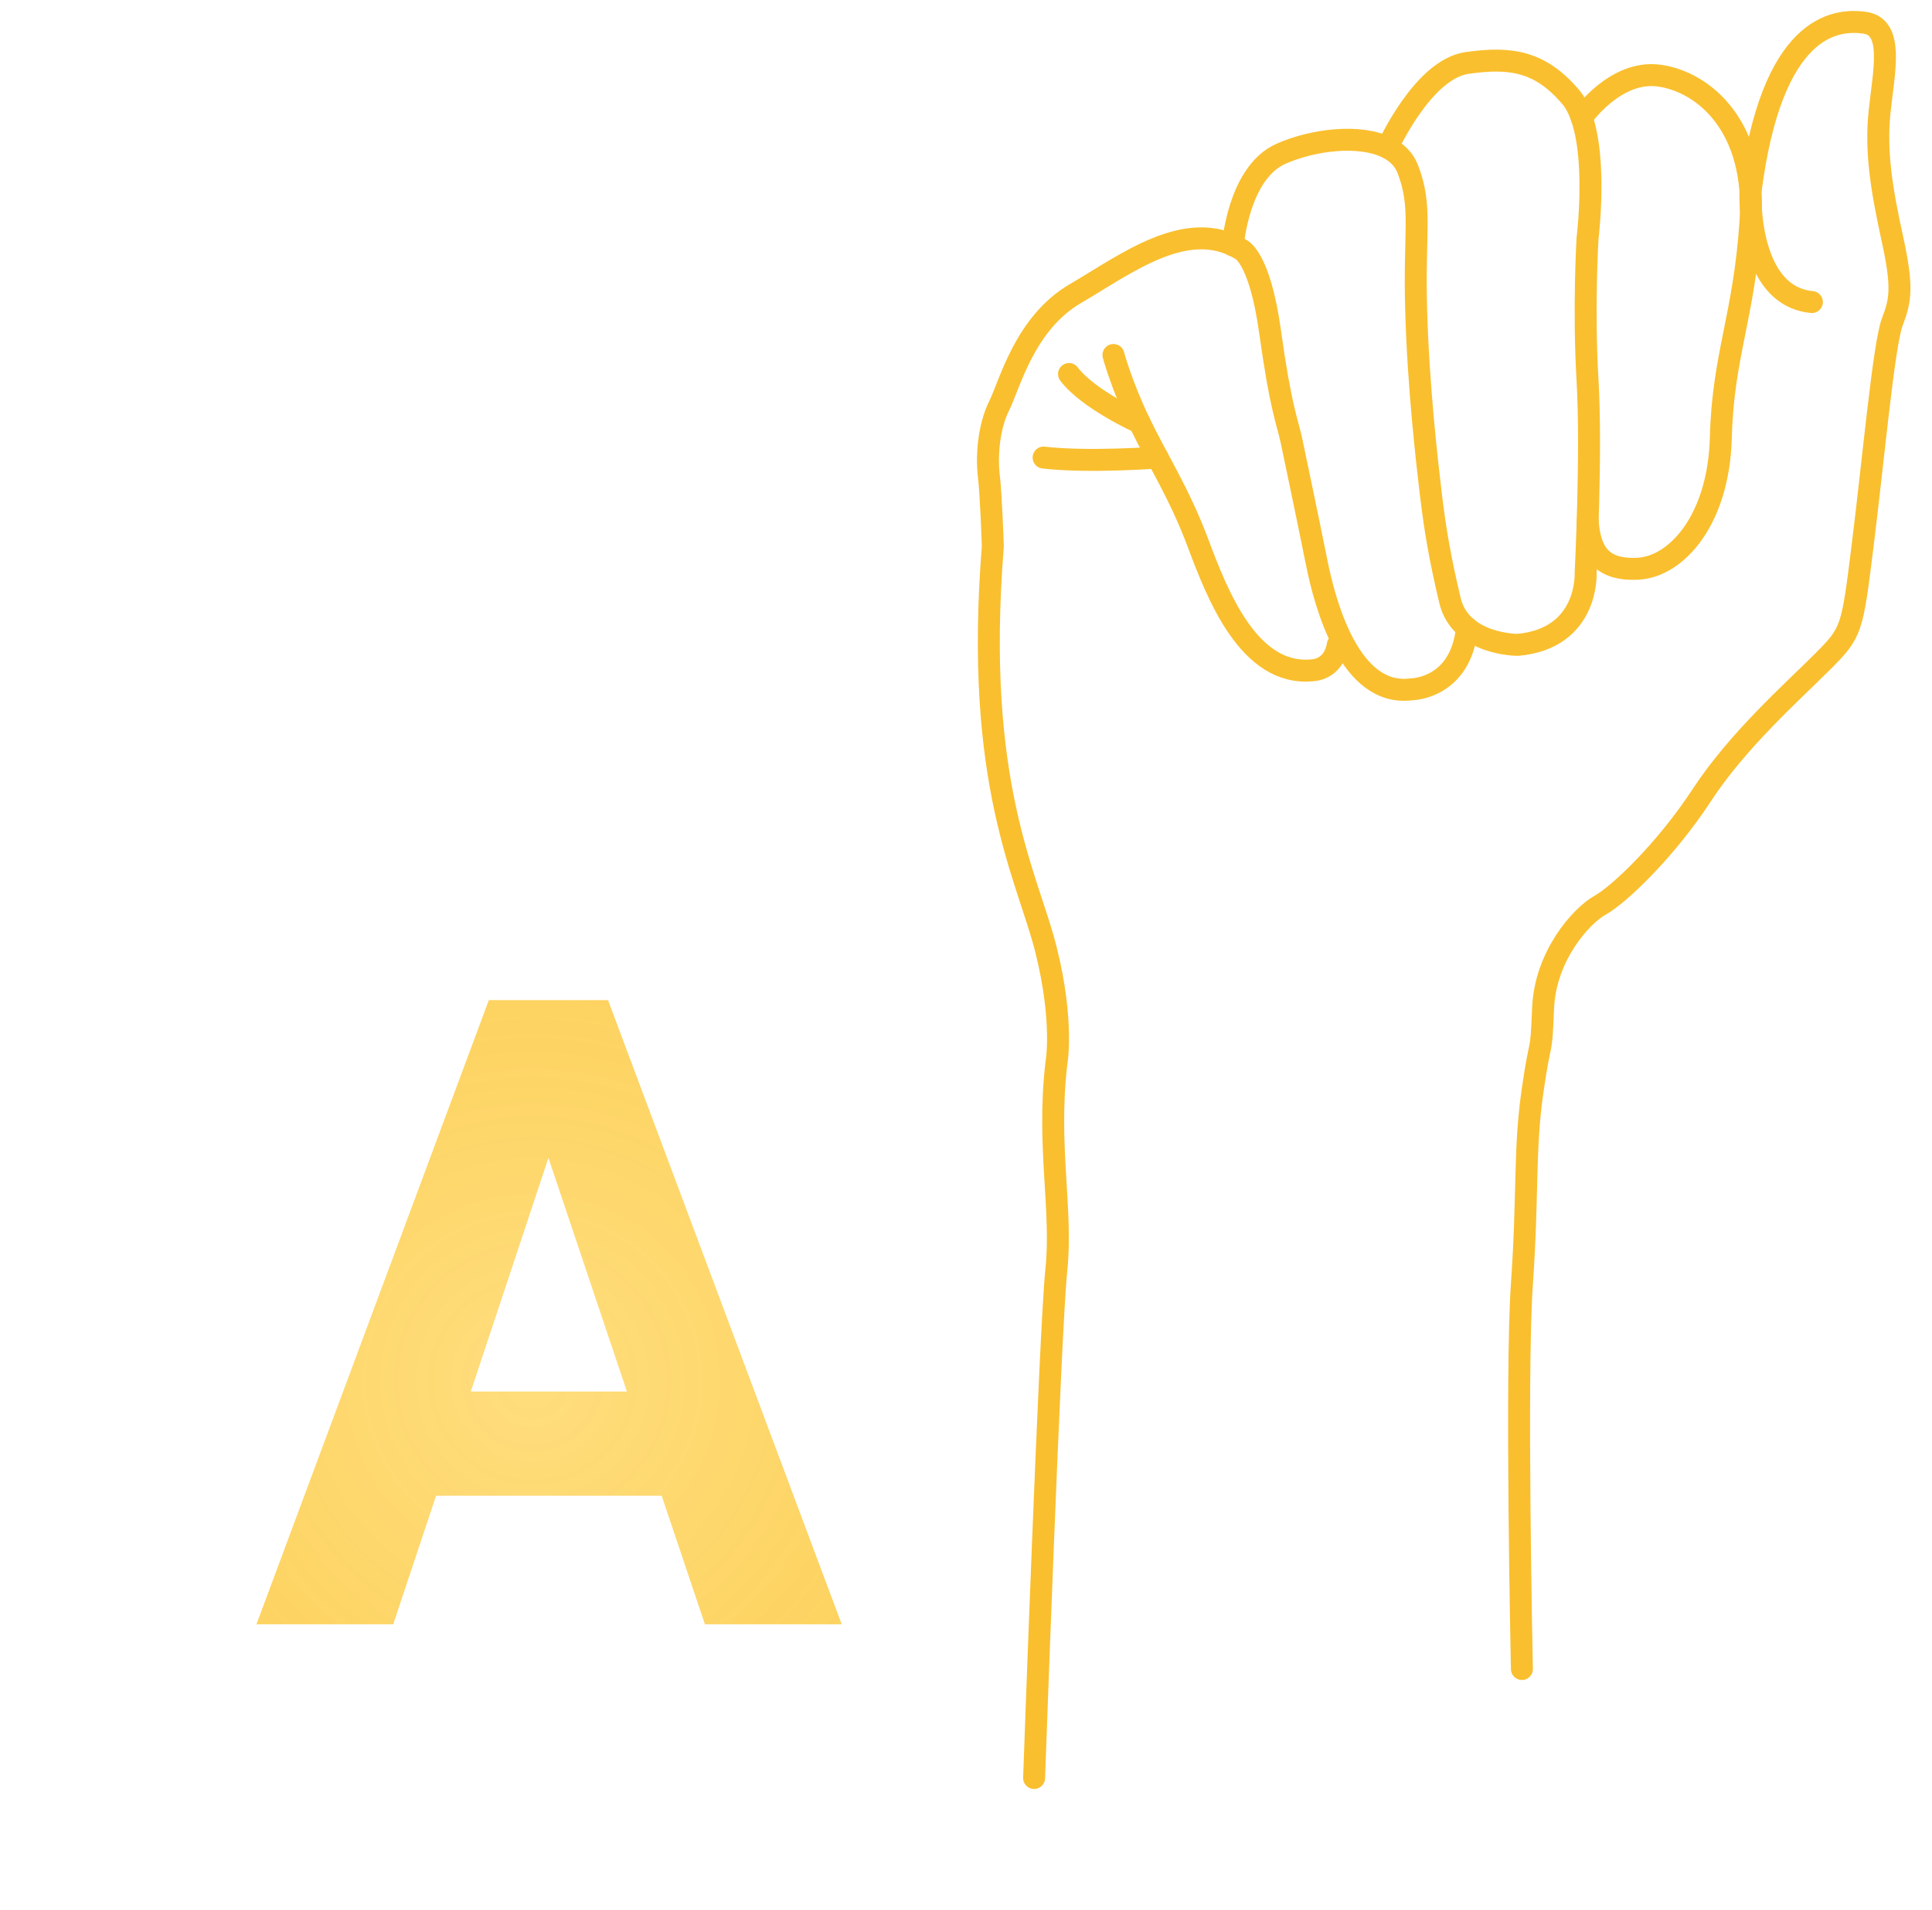
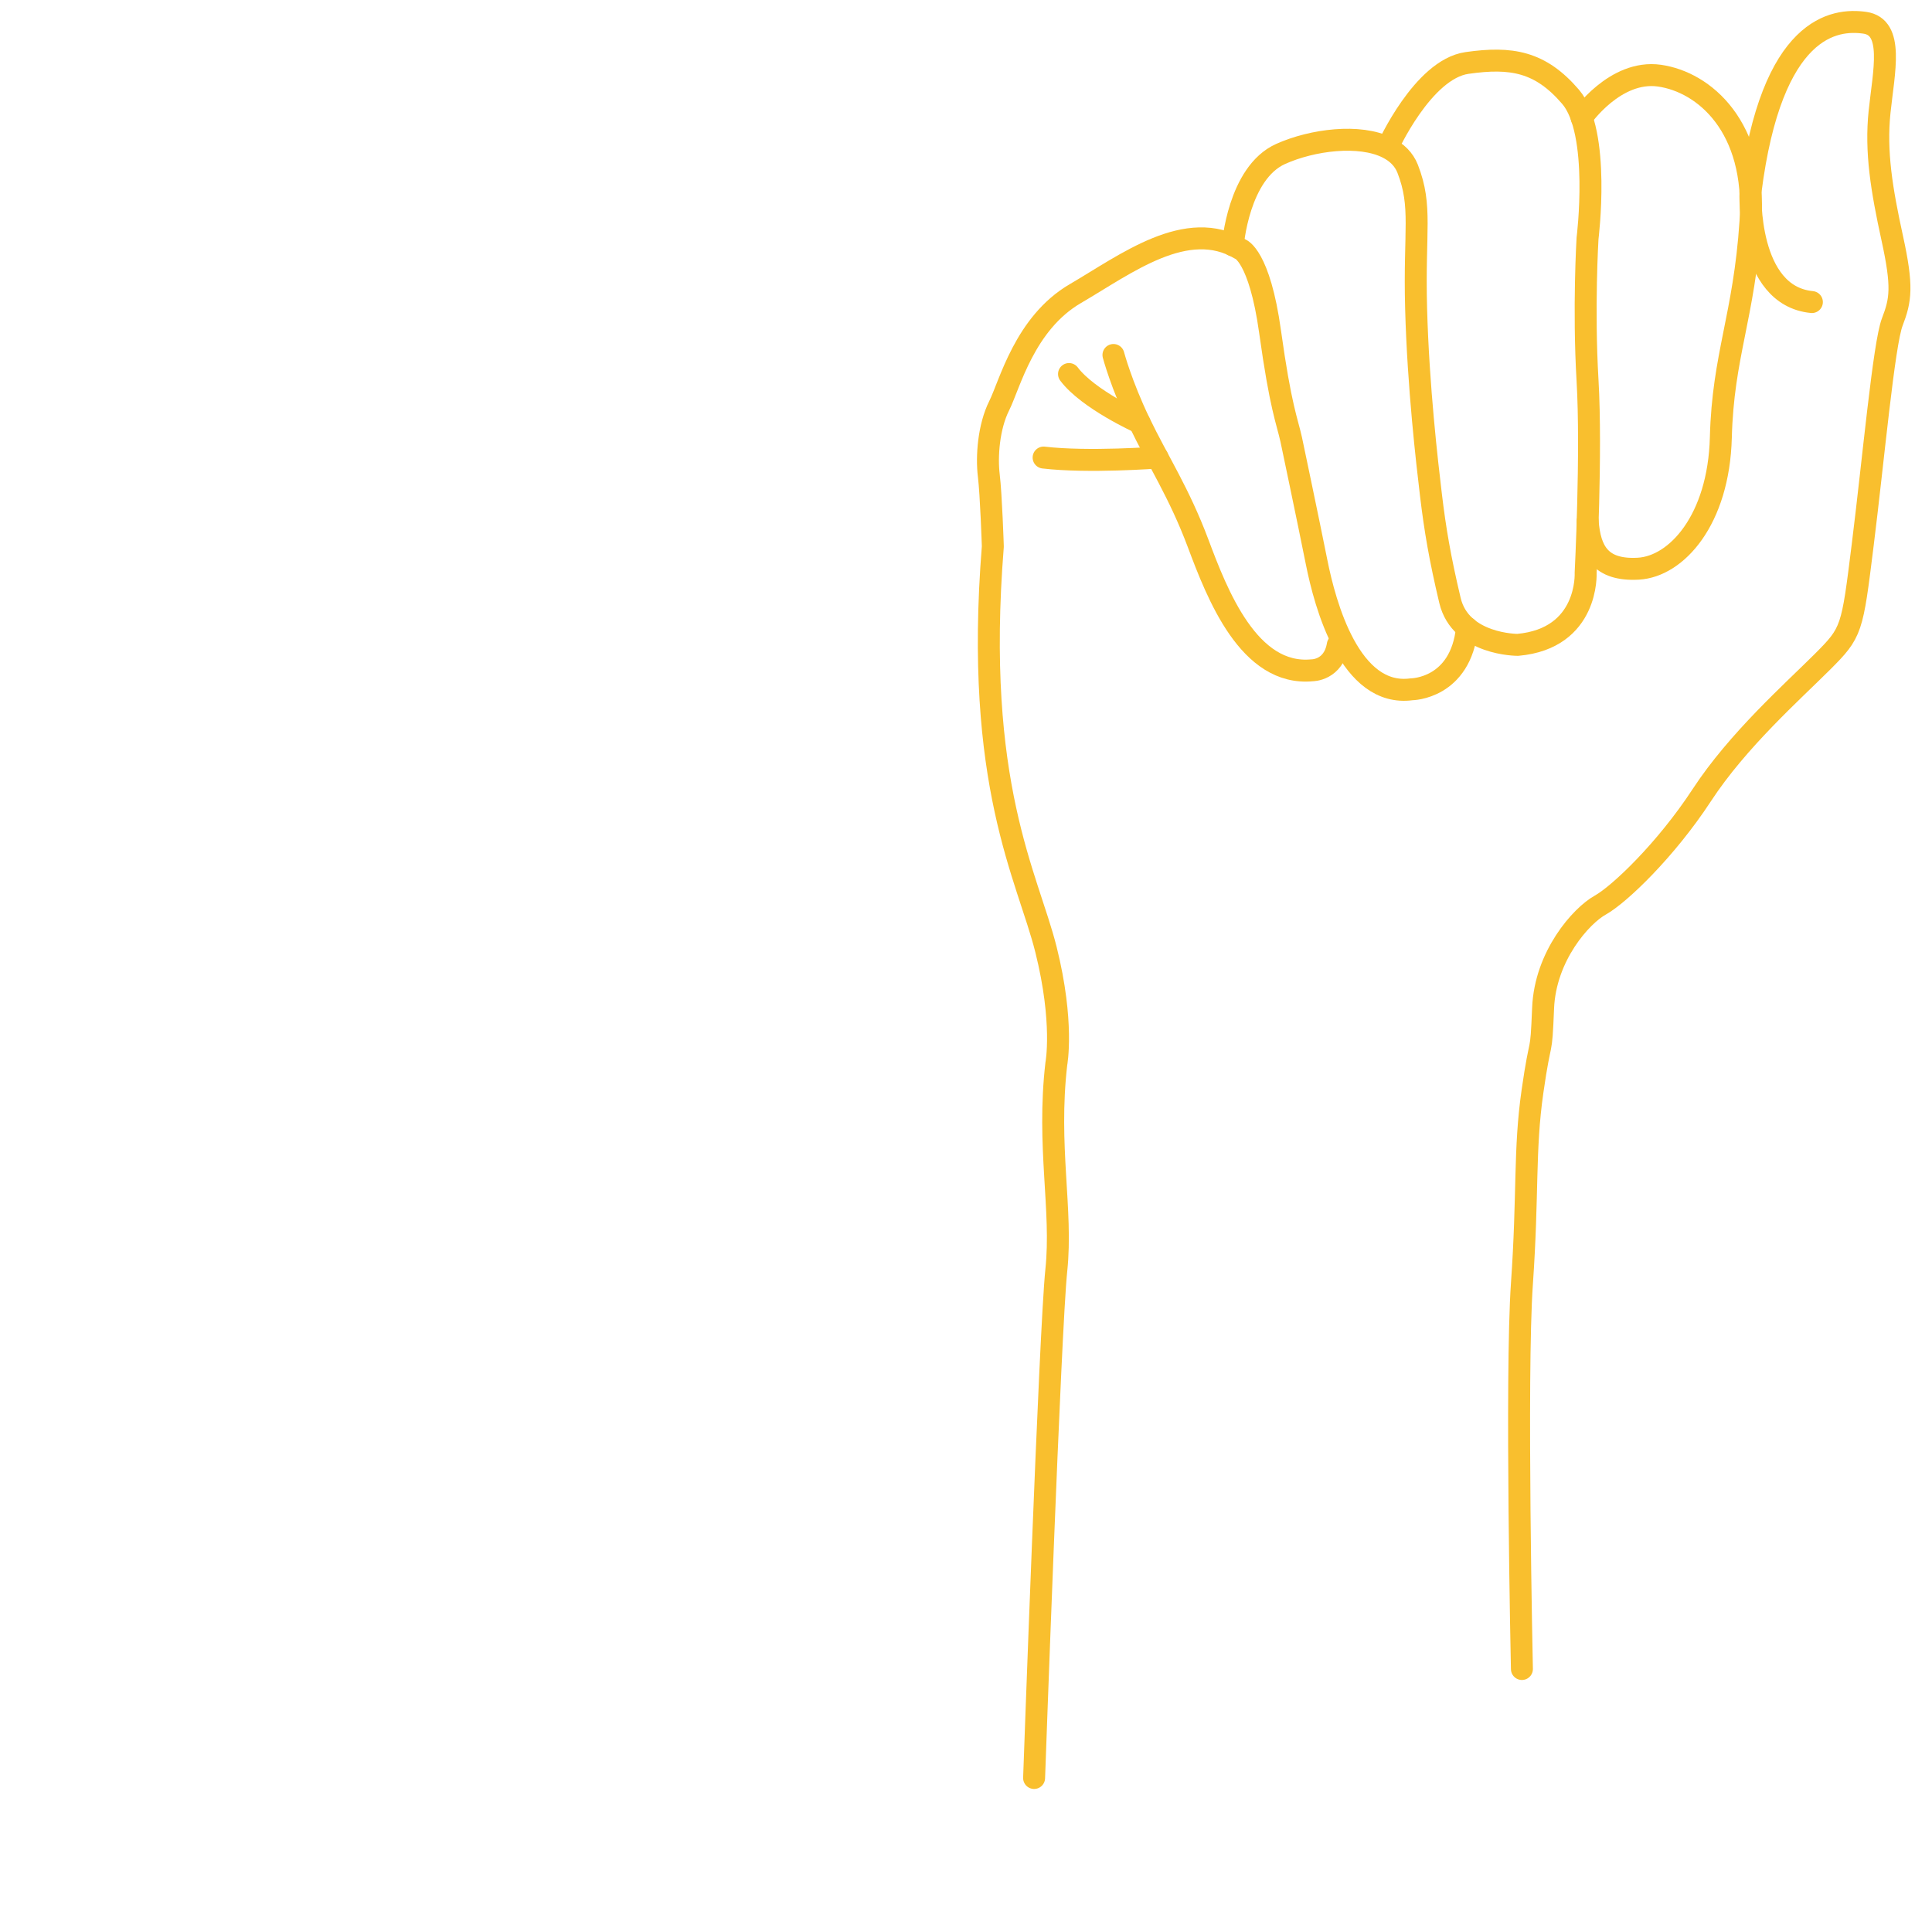
<svg xmlns="http://www.w3.org/2000/svg" width="88" height="87" viewBox="0 0 88 87" fill="none">
  <path d="M47.102 81C47.102 81 47.825 60.612 48.114 57.864C48.403 55.117 47.68 52.225 48.114 48.466C48.114 48.466 48.474 46.586 47.643 43.26C46.812 39.934 44.354 35.741 45.222 24.896C45.222 24.896 45.145 22.534 45.039 21.667C44.933 20.799 45.029 19.449 45.511 18.485C45.993 17.522 46.668 14.726 48.981 13.376C51.295 12.026 54.059 9.886 56.501 11.352C56.501 11.352 57.368 11.641 57.85 15.111C58.333 18.581 58.622 19.16 58.814 20.027C58.814 20.027 59.586 23.691 59.971 25.618C60.356 27.547 61.493 31.787 64.299 31.402C64.299 31.402 66.537 31.389 66.821 28.6" stroke="#F9BF2E" stroke-miterlimit="10" stroke-linecap="round" stroke-linejoin="round" />
  <path d="M50.716 16.172C50.716 16.172 51.073 17.522 51.907 19.257C52.741 20.992 53.704 22.438 54.572 24.752C55.439 27.065 56.885 30.825 59.777 30.536C59.777 30.536 60.741 30.536 60.934 29.379" stroke="#F9BF2E" stroke-miterlimit="10" stroke-linecap="round" stroke-linejoin="round" />
  <path d="M63.198 6.729C63.198 6.729 64.8 3.158 66.82 2.869C68.84 2.58 70.157 2.8 71.538 4.411C72.92 6.022 72.31 10.859 72.31 10.859C72.31 10.859 72.117 14.05 72.31 17.329C72.503 20.607 72.224 26.101 72.224 26.101C72.224 26.101 72.378 29.089 69.129 29.378C69.129 29.378 66.526 29.386 66.044 27.353C65.59 25.44 65.369 24.145 65.176 22.533C65.003 21.085 64.598 17.617 64.502 14.05C64.406 10.484 64.791 9.423 64.117 7.688C63.947 7.256 63.621 6.942 63.198 6.729ZM63.198 6.729C61.928 6.092 59.778 6.364 58.331 7.014C56.403 7.881 56.153 11.176 56.153 11.176" stroke="#F9BF2E" stroke-miterlimit="10" stroke-linecap="round" stroke-linejoin="round" />
  <path d="M72.042 5.367C72.042 5.367 73.563 3.158 75.588 3.447C77.612 3.736 80.021 5.761 79.732 10.099C79.443 14.437 78.48 16.172 78.382 19.931C78.285 23.691 76.358 25.811 74.623 25.908C72.888 26.004 72.416 25.096 72.316 23.741" stroke="#F9BF2E" stroke-miterlimit="10" stroke-linecap="round" stroke-linejoin="round" />
  <path d="M69.321 76.035C69.321 76.035 69.032 62.636 69.321 58.49C69.61 54.346 69.417 52.417 69.803 49.719C70.189 47.02 70.189 48.31 70.286 45.929C70.383 43.548 72.021 41.717 72.888 41.235C73.756 40.752 75.876 38.728 77.516 36.222C79.155 33.716 81.66 31.499 83.01 30.149C84.36 28.799 84.36 28.703 84.841 24.848C85.324 20.992 85.805 15.671 86.191 14.668C86.577 13.665 86.674 13.065 86.191 10.859C85.709 8.653 85.42 6.918 85.613 5.086C85.806 3.254 86.287 1.23 84.939 1.037C83.589 0.844 80.693 1.143 79.731 8.749C79.731 8.749 79.54 13.472 82.529 13.761" stroke="#F9BF2E" stroke-miterlimit="10" stroke-linecap="round" stroke-linejoin="round" />
  <path d="M52.726 20.845C52.726 20.845 49.559 21.084 47.535 20.845" stroke="#F9BF2E" stroke-miterlimit="10" stroke-linecap="round" stroke-linejoin="round" />
  <path d="M51.907 19.257C51.907 19.257 49.56 18.196 48.692 17.04" stroke="#F9BF2E" stroke-miterlimit="10" stroke-linecap="round" stroke-linejoin="round" />
  <path d="M30.137 68.141H19.863L17.91 74H11.68L22.266 45.562H27.695L38.34 74H32.109L30.137 68.141ZM21.445 63.395H28.555L24.98 52.75L21.445 63.395Z" fill="url(#paint0_diamond)" />
-   <defs>
-     <radialGradient id="paint0_diamond" cx="0" cy="0" r="1" gradientUnits="userSpaceOnUse" gradientTransform="translate(24.2424 62.8929) rotate(88.0754) scale(45.1147 45.0815)">
-       <stop stop-color="#FFD458" stop-opacity="0.78" />
-       <stop offset="1" stop-color="#F9BF2E" />
-     </radialGradient>
-   </defs>
</svg>
